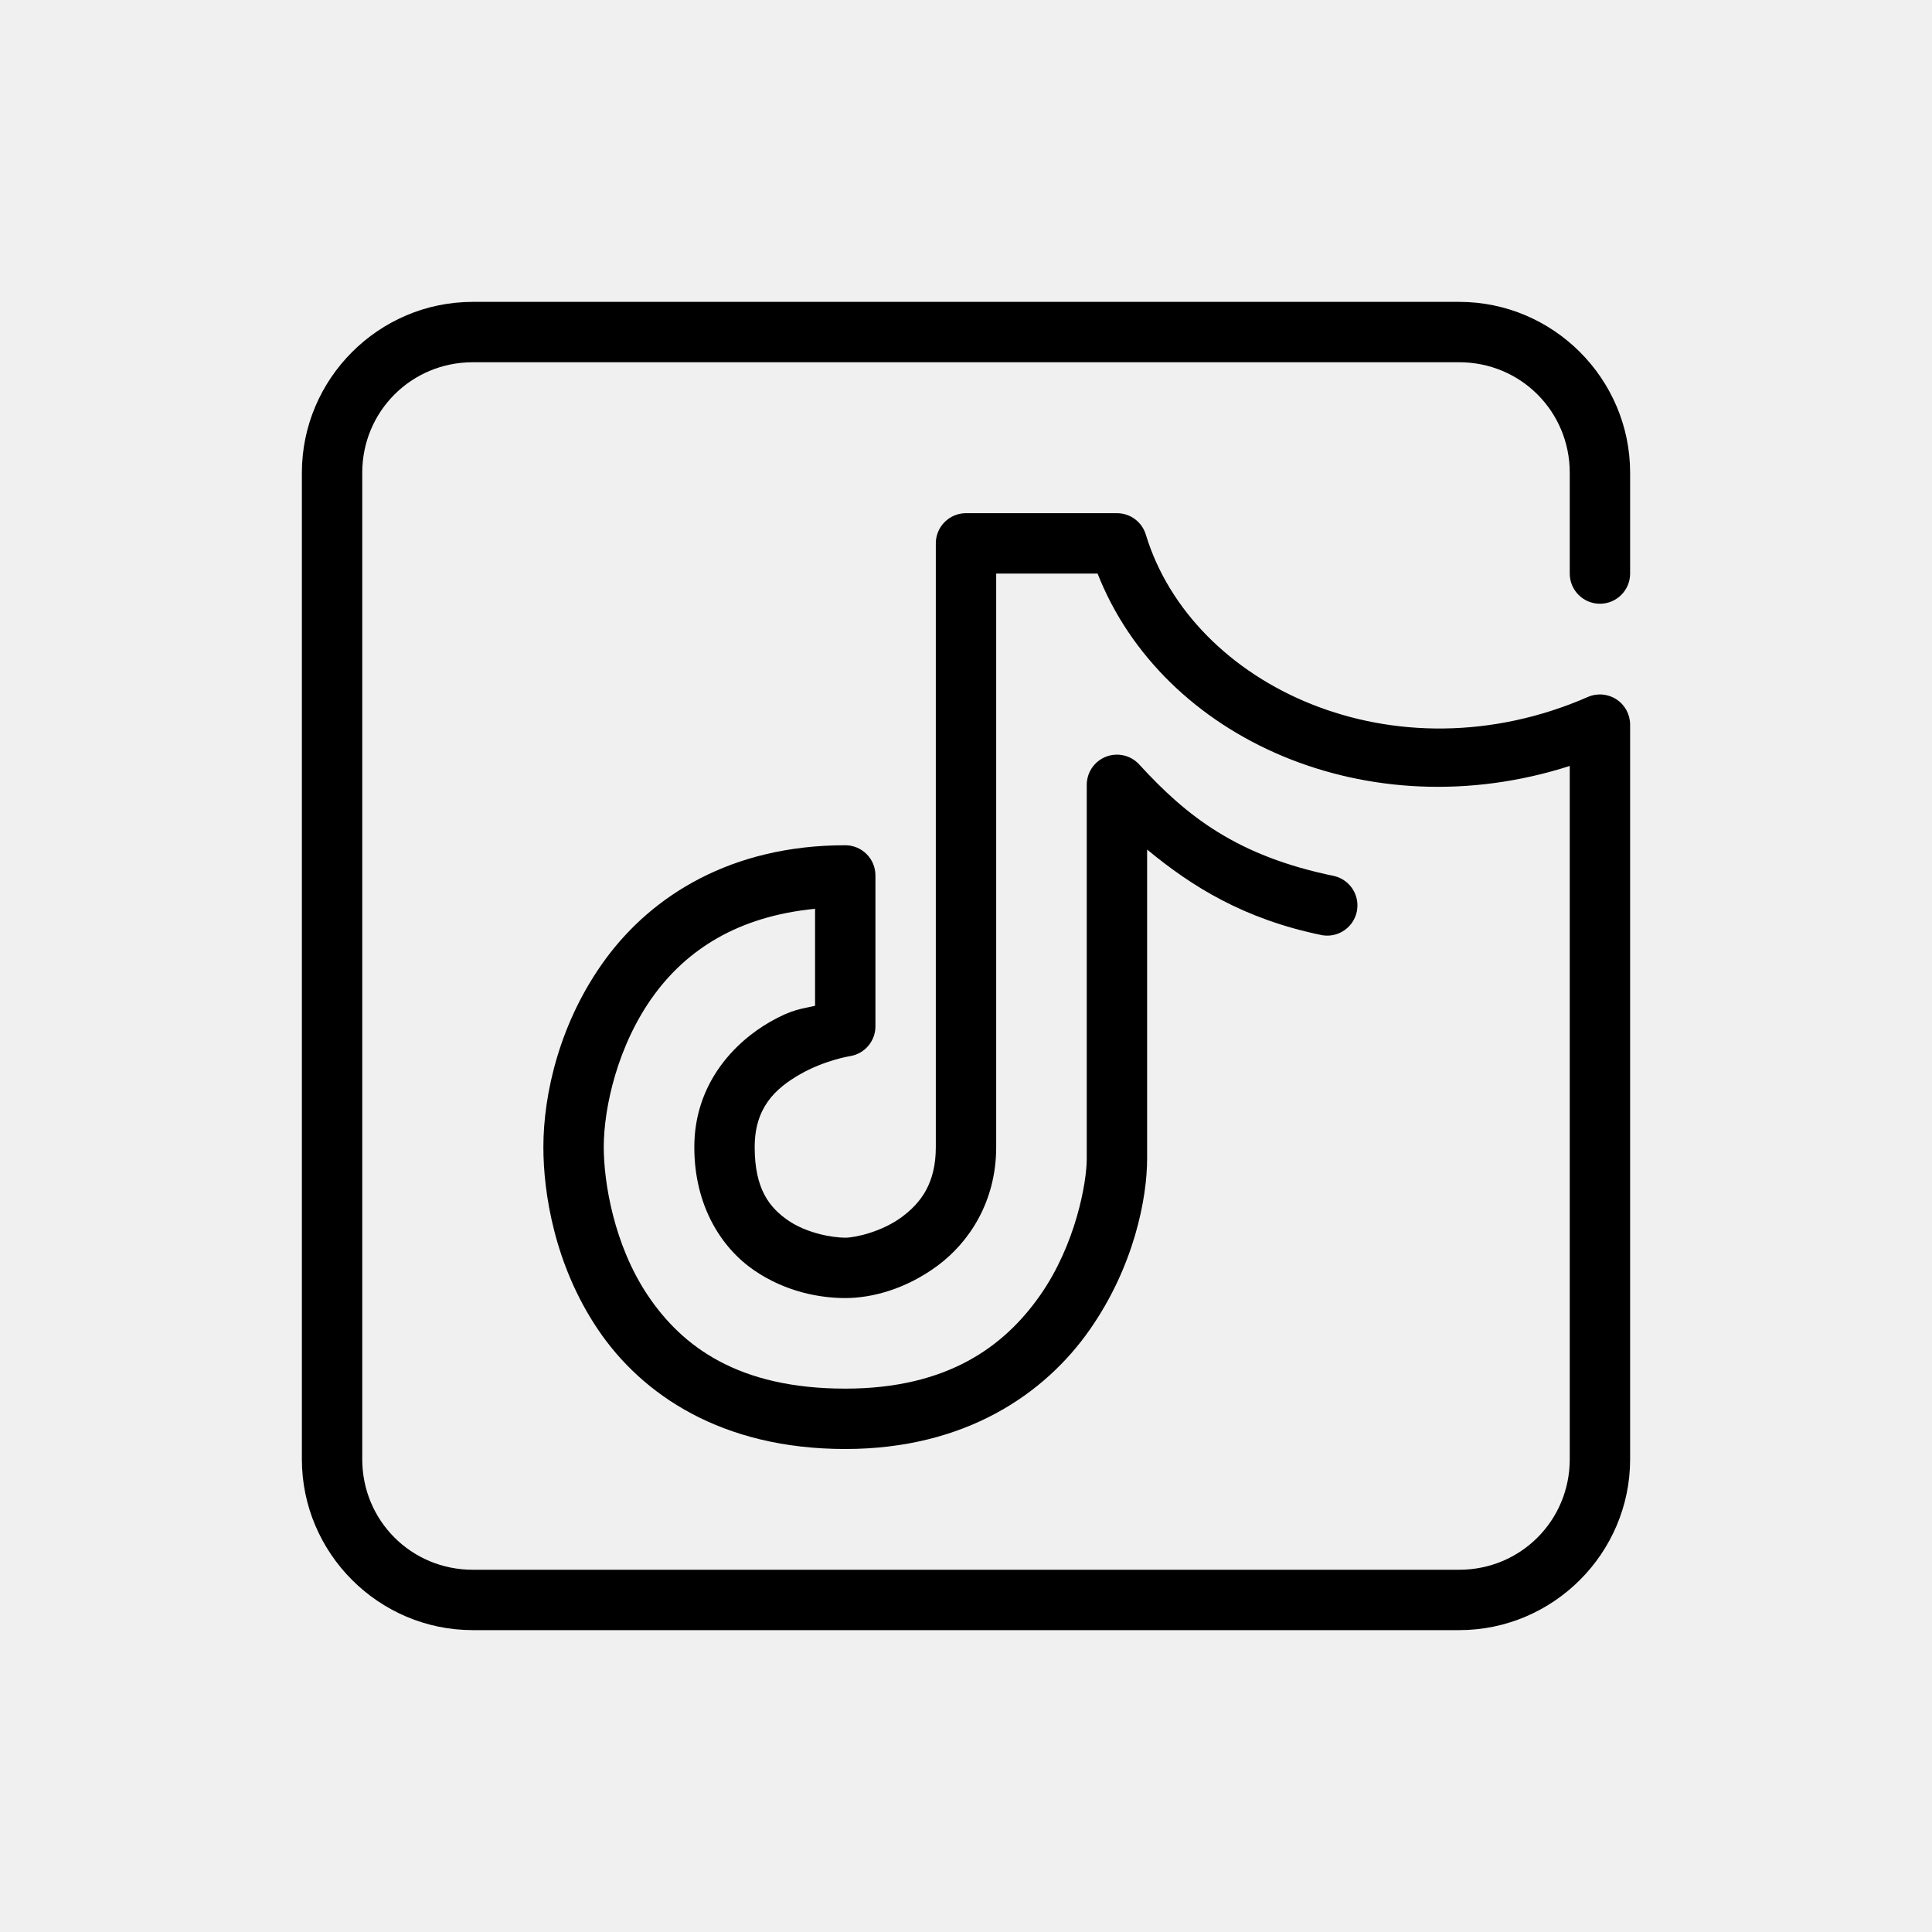
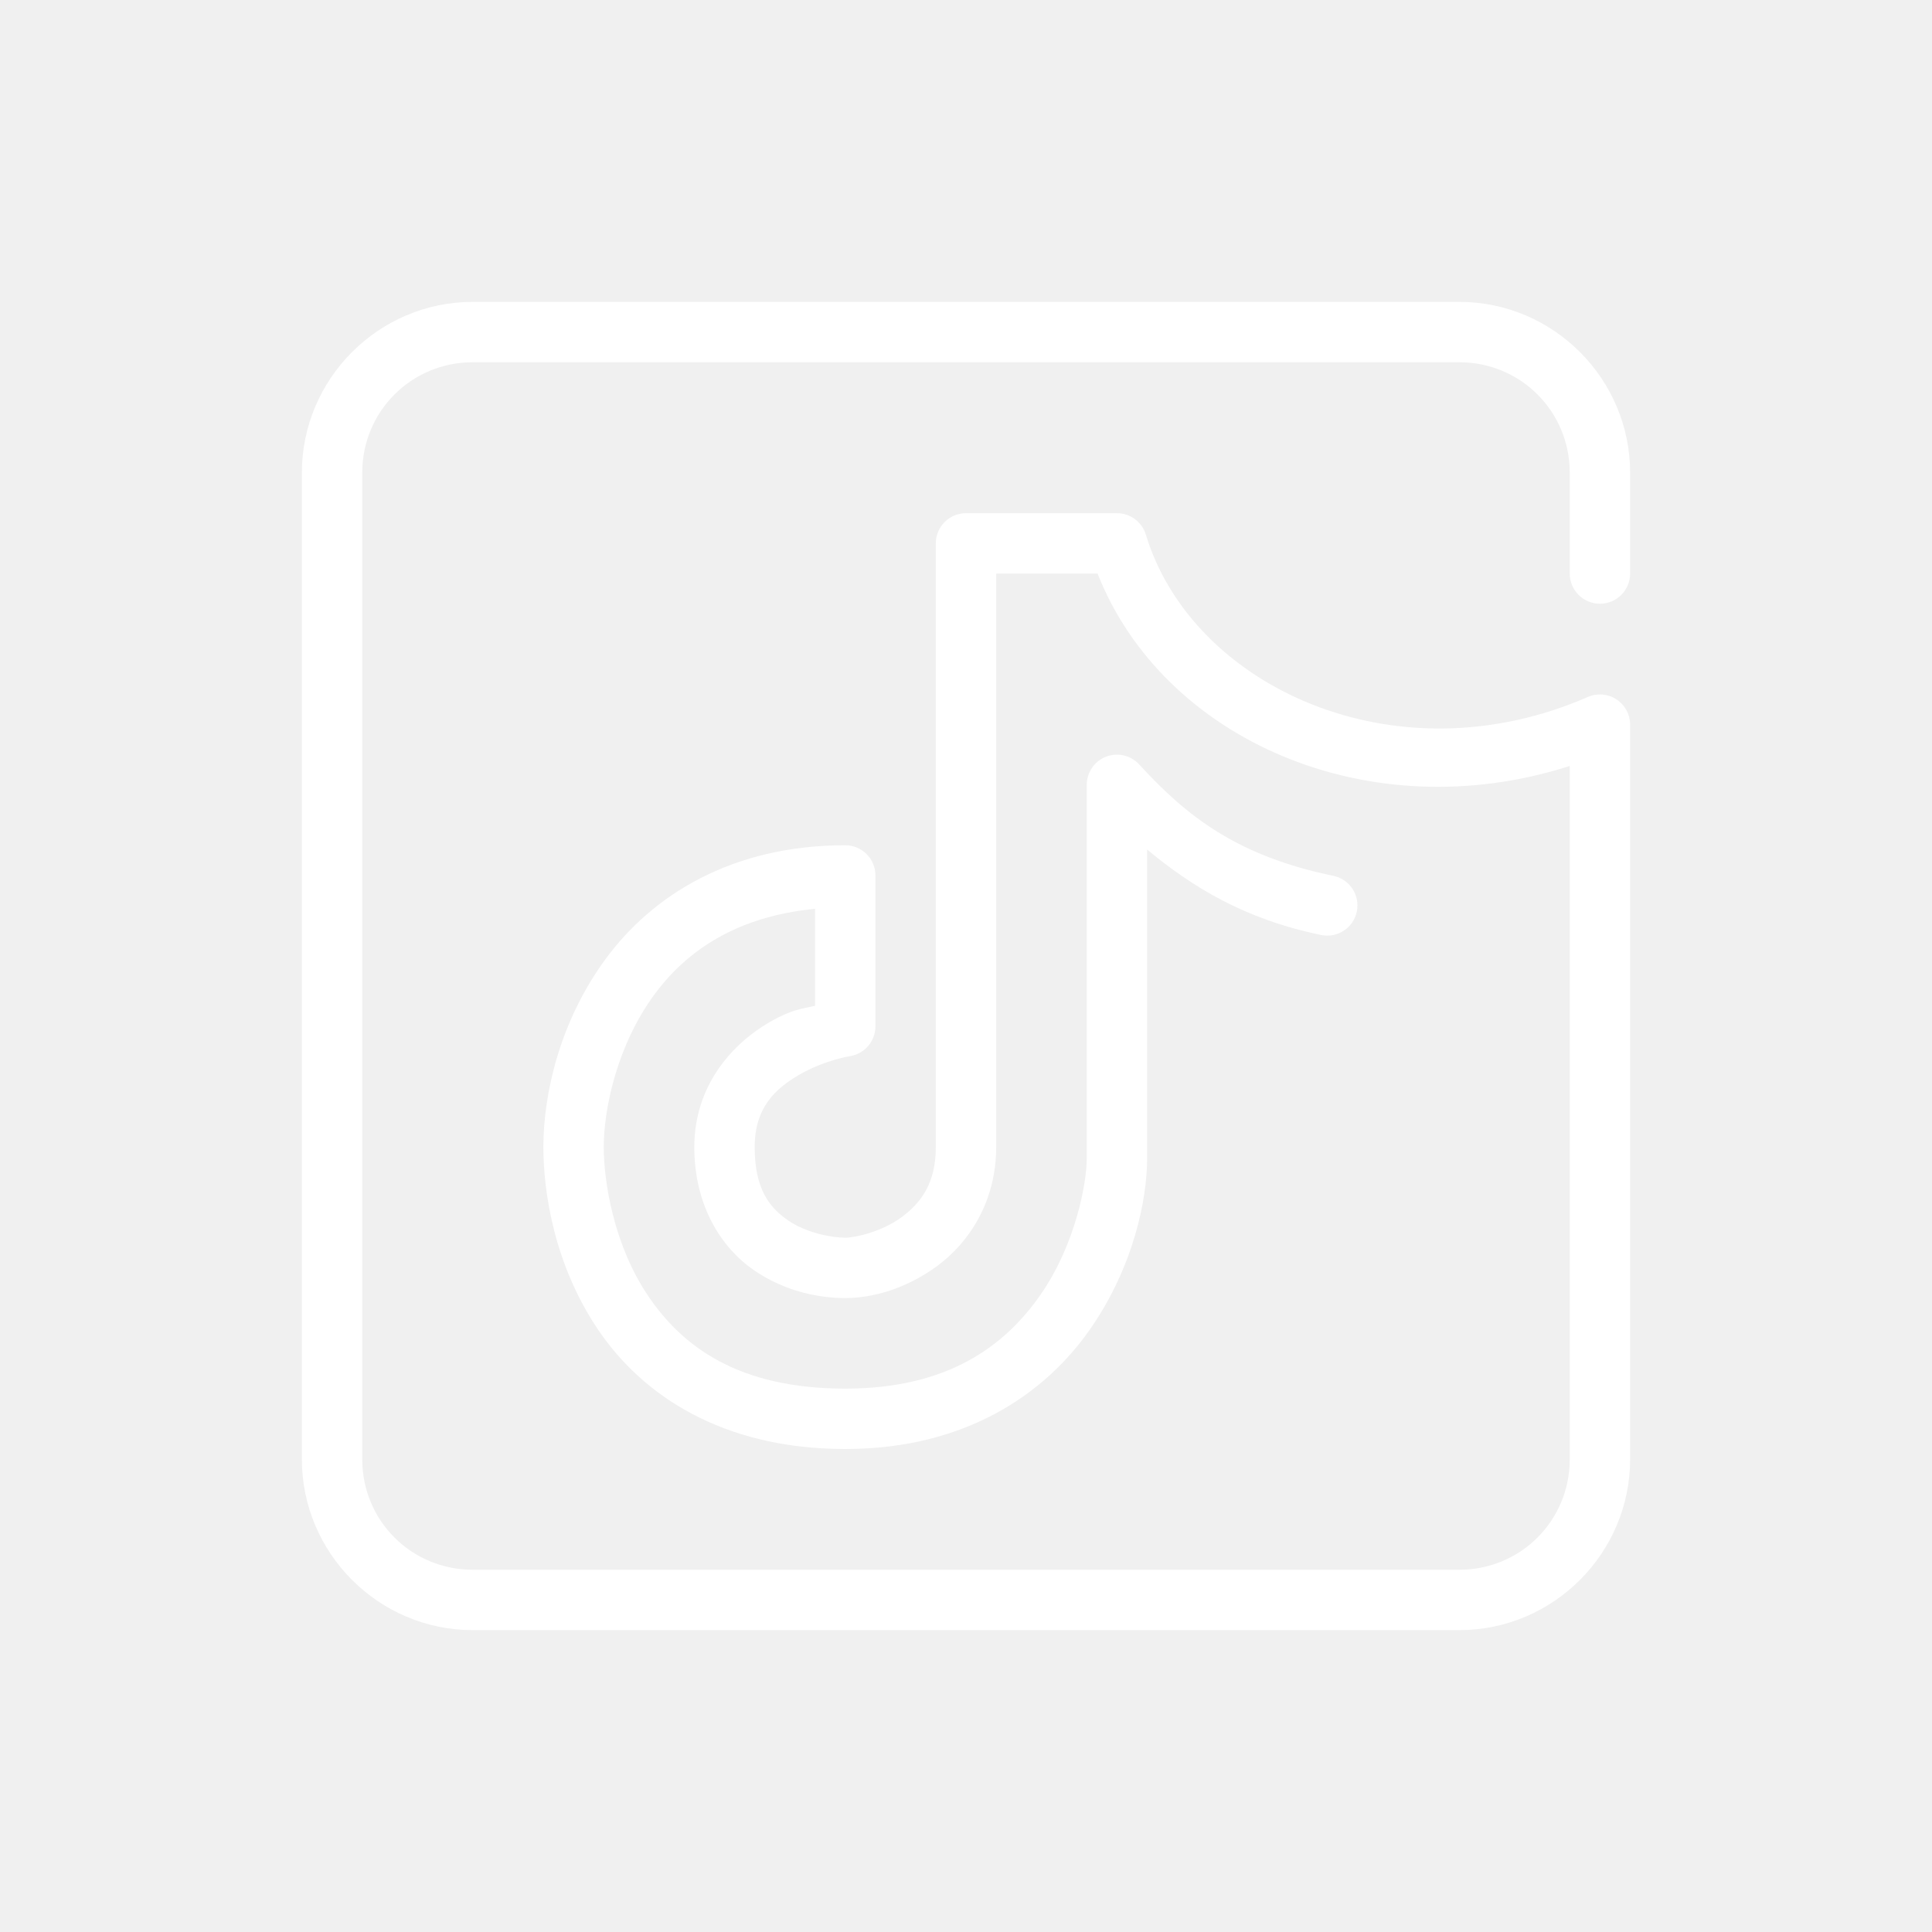
- <svg xmlns="http://www.w3.org/2000/svg" fill="#000" viewBox="0 0 64 64" width="512px" height="512px">
+ <svg xmlns="http://www.w3.org/2000/svg" fill="#fff" viewBox="0 0 64 64" width="512px" height="512px">
  <path d="M 15.66 10 C 12.546 10 10 12.547 10 15.66 L 10 48.34 C 10 51.454 12.546 54 15.66 54 L 48.34 54 C 51.454 54 54 51.453 54 48.34 L 54 24.006 A 1 1 0 0 0 52.6 23.088 C 46.202 25.88 39.481 22.734 37.957 17.709 A 1 1 0 0 0 37 17 L 32 17 A 1 1 0 0 0 31 18 L 31 38 C 31 39.192 30.513 39.843 29.867 40.32 C 29.221 40.797 28.343 41 28 41 C 27.573 41 26.73 40.854 26.111 40.43 C 25.493 40.006 25 39.395 25 38 C 25 36.69 25.683 36.058 26.498 35.59 C 27.313 35.122 28.146 34.988 28.146 34.988 A 1 1 0 0 0 29 34 L 29 29 A 1 1 0 0 0 28 28 C 24.218 28 21.604 29.674 20.07 31.756 C 18.536 33.838 18 36.248 18 38 C 18 39.488 18.357 41.891 19.811 44.045 C 21.264 46.199 23.908 48 28 48 C 31.995 48 34.621 46.16 36.096 44.053 C 37.571 41.946 38 39.685 38 38.379 L 38 28.143 C 39.478 29.364 41.203 30.449 43.799 30.98 A 1.001 1.001 0 0 0 44.201 29.02 C 40.977 28.359 39.309 27.04 37.738 25.324 A 1 1 0 0 0 36 26 L 36 38.379 C 36 39.179 35.631 41.229 34.457 42.906 C 33.283 44.584 31.409 46 28 46 C 24.464 46 22.609 44.615 21.469 42.926 C 20.329 41.237 20 39.14 20 38 C 20 36.683 20.464 34.592 21.68 32.941 C 22.756 31.481 24.416 30.357 27 30.105 L 27 33.318 C 26.557 33.424 26.257 33.422 25.502 33.855 C 24.317 34.536 23 35.906 23 38 C 23 39.951 23.902 41.34 24.98 42.08 C 26.059 42.82 27.214 43 28 43 C 28.886 43 30.008 42.703 31.055 41.93 C 32.101 41.157 33 39.808 33 38 L 33 19 L 36.359 19 C 38.512 24.481 45.328 27.516 52 25.373 L 52 48.34 C 52 50.372 50.373 52 48.34 52 L 15.66 52 C 13.626 52 12 50.374 12 48.34 L 12 15.66 C 12 13.628 13.627 12 15.66 12 L 48.34 12 C 50.372 12 52 13.627 52 15.66 L 52 19 A 1 1 0 1 0 54 19 L 54 15.66 C 54 12.546 51.453 10 48.34 10 L 15.66 10 z" />
</svg>
